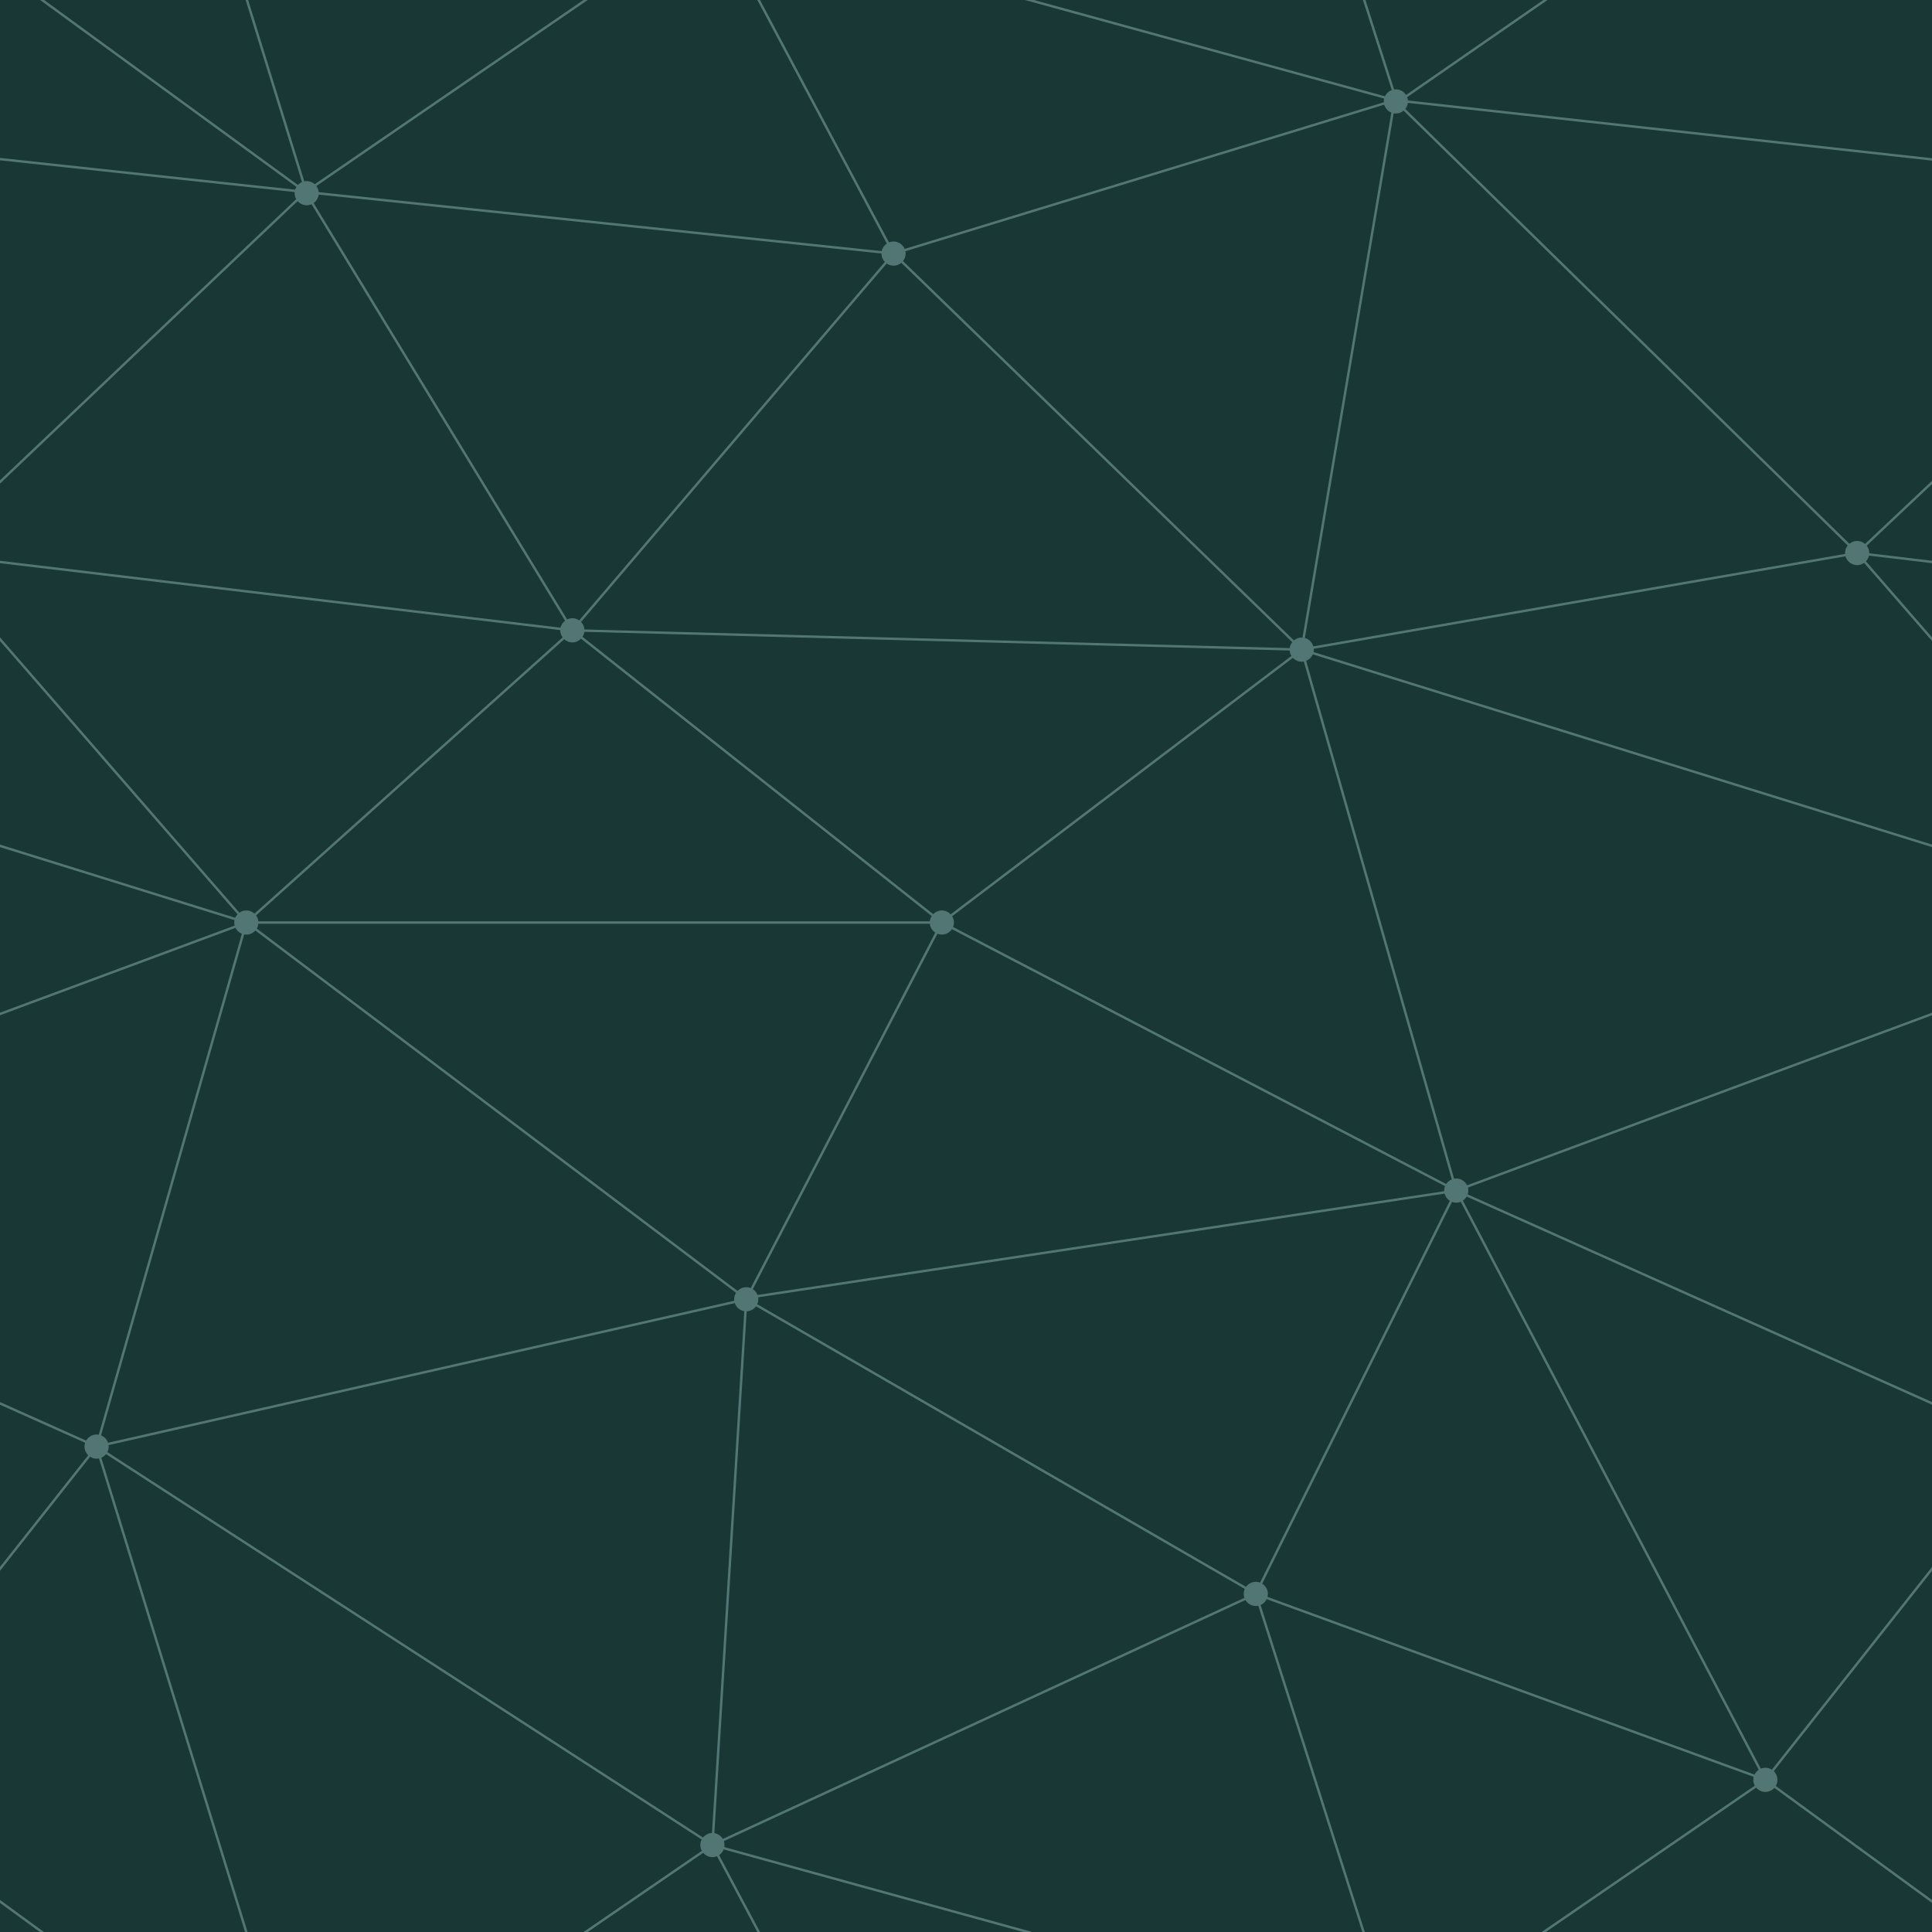
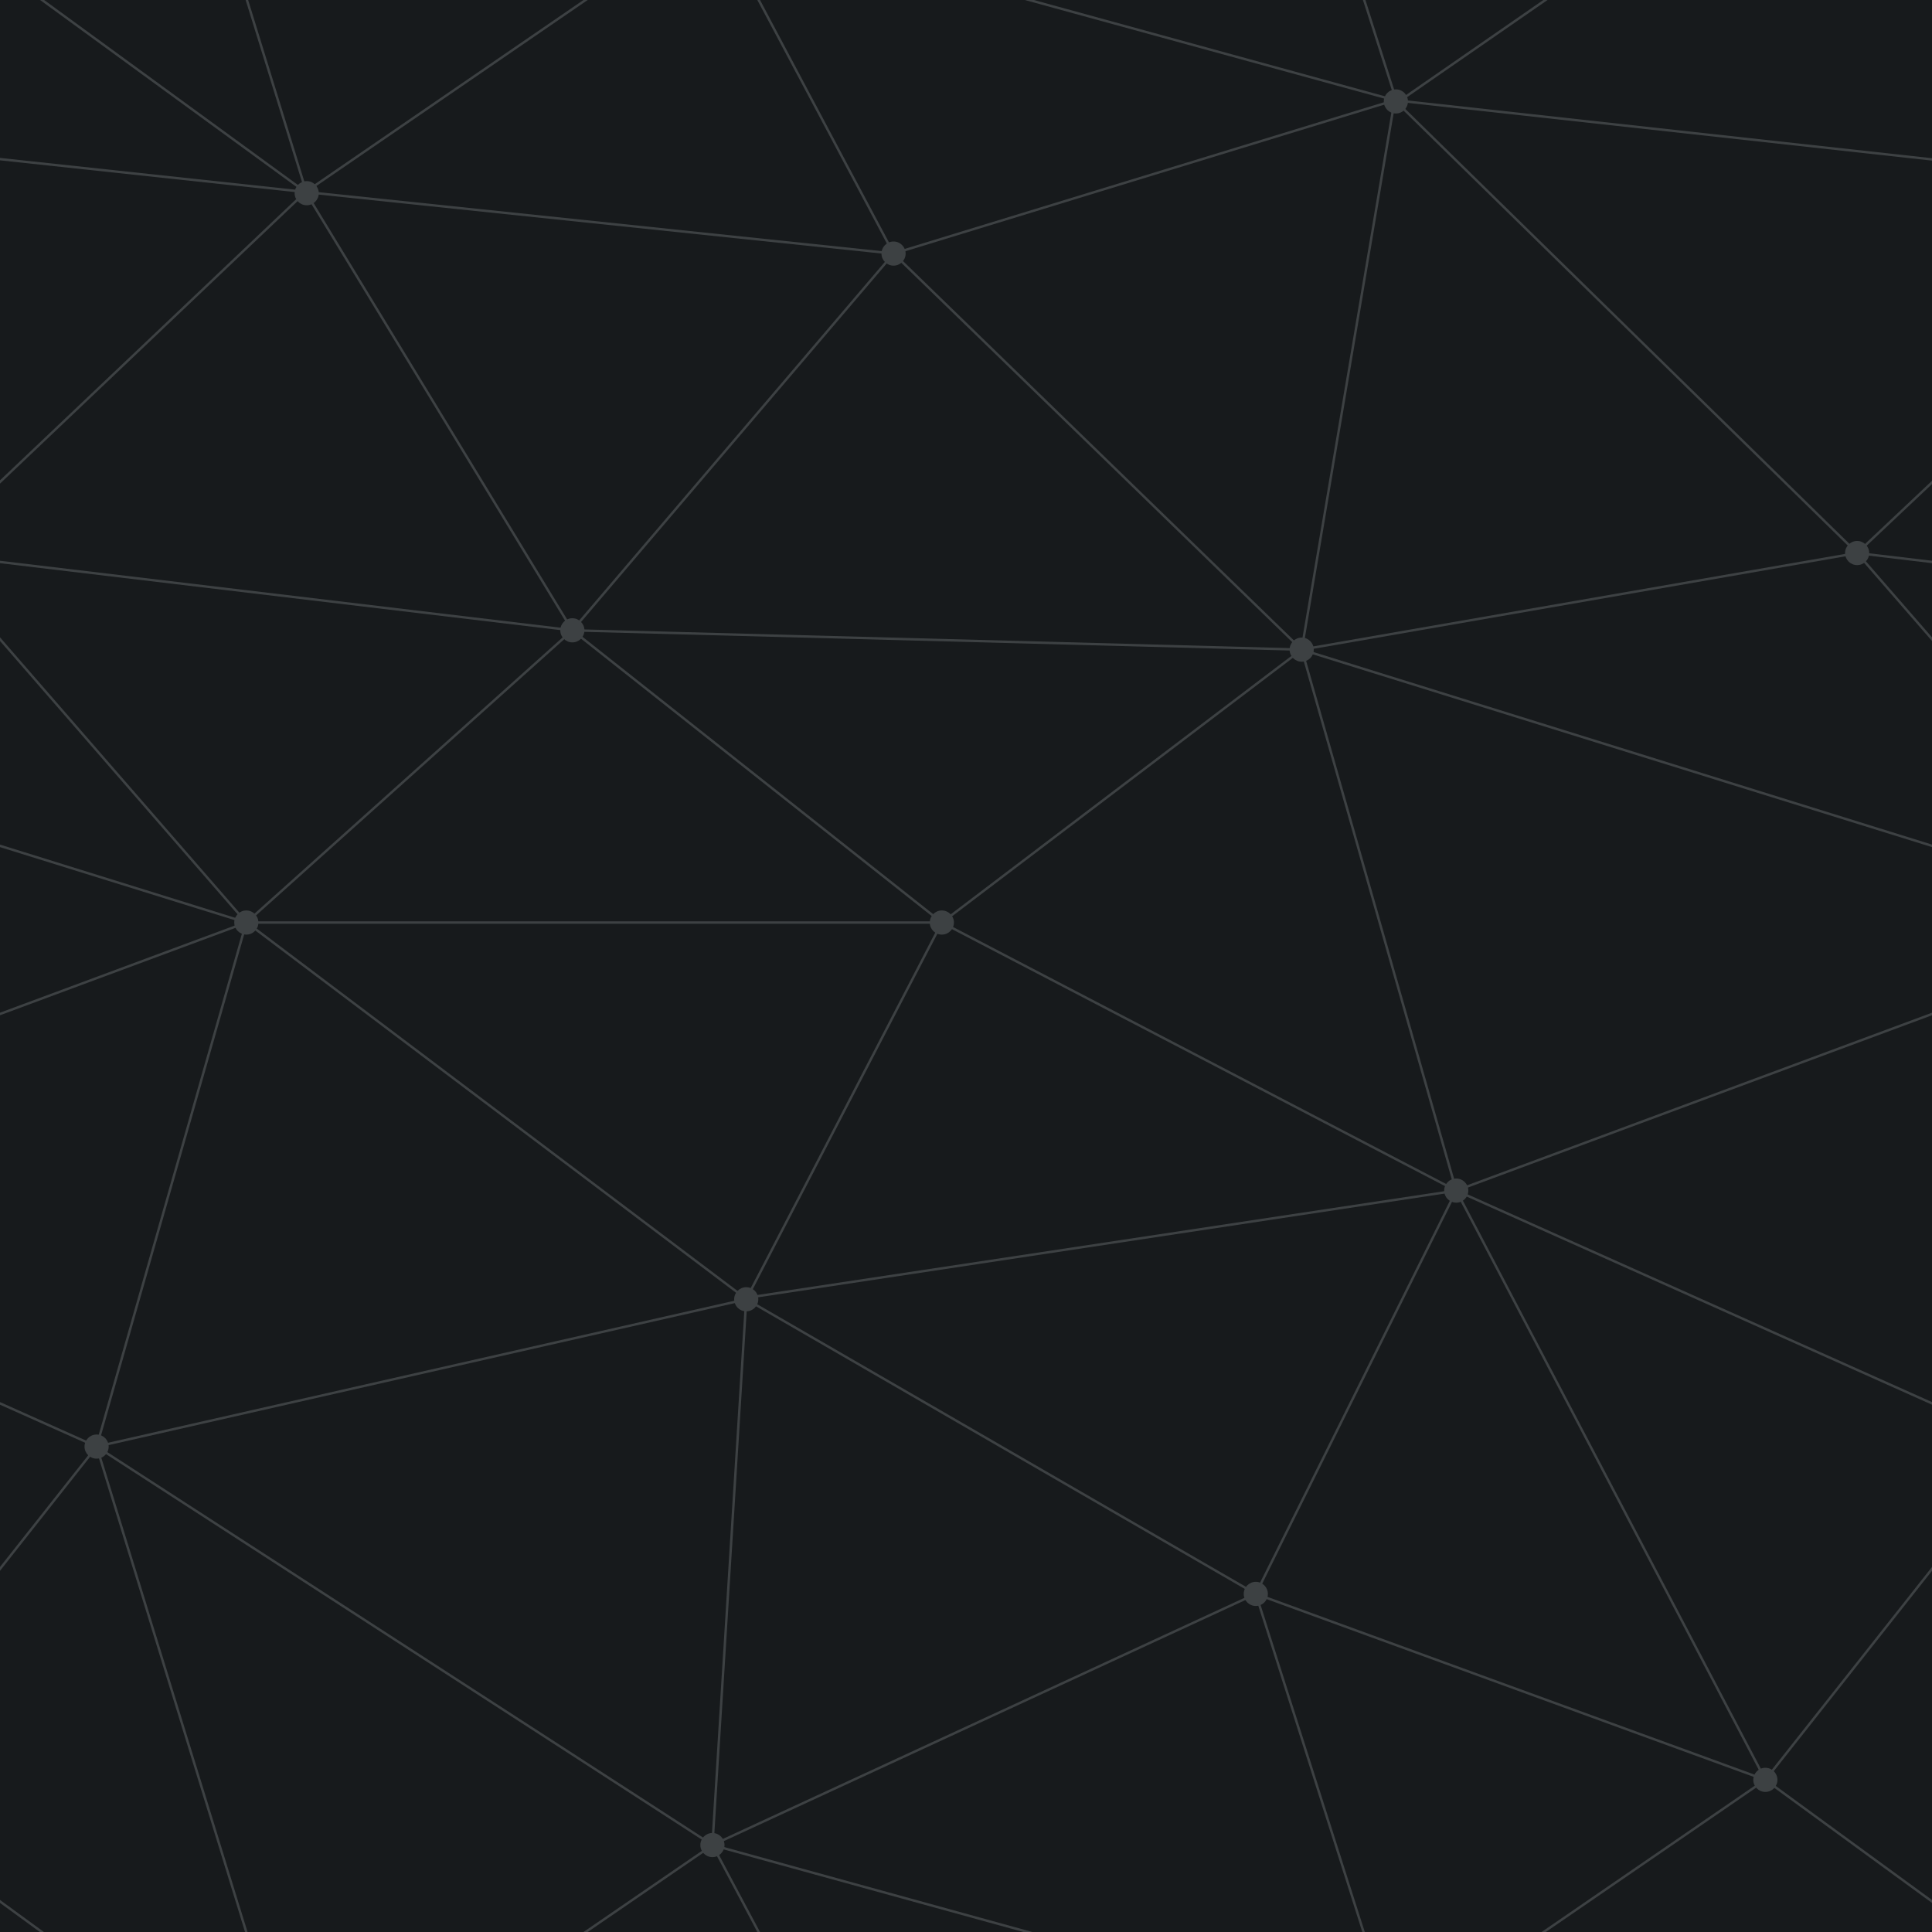
- <svg xmlns="http://www.w3.org/2000/svg" width="200" height="200" viewBox="0 0 800 800">
-   <rect fill="#193735" width="800" height="800" />
-   <g fill="none" stroke="#527674" stroke-width="1">
+ <svg xmlns="http://www.w3.org/2000/svg" width="400" height="400" viewBox="0 0 800 800">
+   <rect fill="#171A1C" width="800" height="800" />
+   <g fill="none" stroke="#3D4143" stroke-width="1">
    <path d="M769 229L1037 260.9M927 880L731 737 520 660 309 538 40 599 295 764 126.5 879.5 40 599-197 493 102 382-31 229 126.5 79.5-69-63" />
    <path d="M-31 229L237 261 390 382 603 493 308.5 537.5 101.5 381.5M370 905L295 764" />
    <path d="M520 660L578 842 731 737 840 599 603 493 520 660 295 764 309 538 390 382 539 269 769 229 577.5 41.5 370 105 295 -36 126.5 79.5 237 261 102 382 40 599 -69 737 127 880" />
    <path d="M520-140L578.5 42.5 731-63M603 493L539 269 237 261 370 105M902 382L539 269M390 382L102 382" />
    <path d="M-222 42L126.5 79.5 370 105 539 269 577.5 41.5 927 80 769 229 902 382 603 493 731 737M295-36L577.5 41.5M578 842L295 764M40-201L127 80M102 382L-261 269" />
  </g>
-   <g fill="#527674">
+   <g fill="#3D4143">
    <circle cx="769" cy="229" r="5" />
    <circle cx="539" cy="269" r="5" />
    <circle cx="603" cy="493" r="5" />
    <circle cx="731" cy="737" r="5" />
    <circle cx="520" cy="660" r="5" />
    <circle cx="309" cy="538" r="5" />
    <circle cx="295" cy="764" r="5" />
    <circle cx="40" cy="599" r="5" />
    <circle cx="102" cy="382" r="5" />
    <circle cx="127" cy="80" r="5" />
    <circle cx="370" cy="105" r="5" />
    <circle cx="578" cy="42" r="5" />
    <circle cx="237" cy="261" r="5" />
    <circle cx="390" cy="382" r="5" />
  </g>
</svg>
